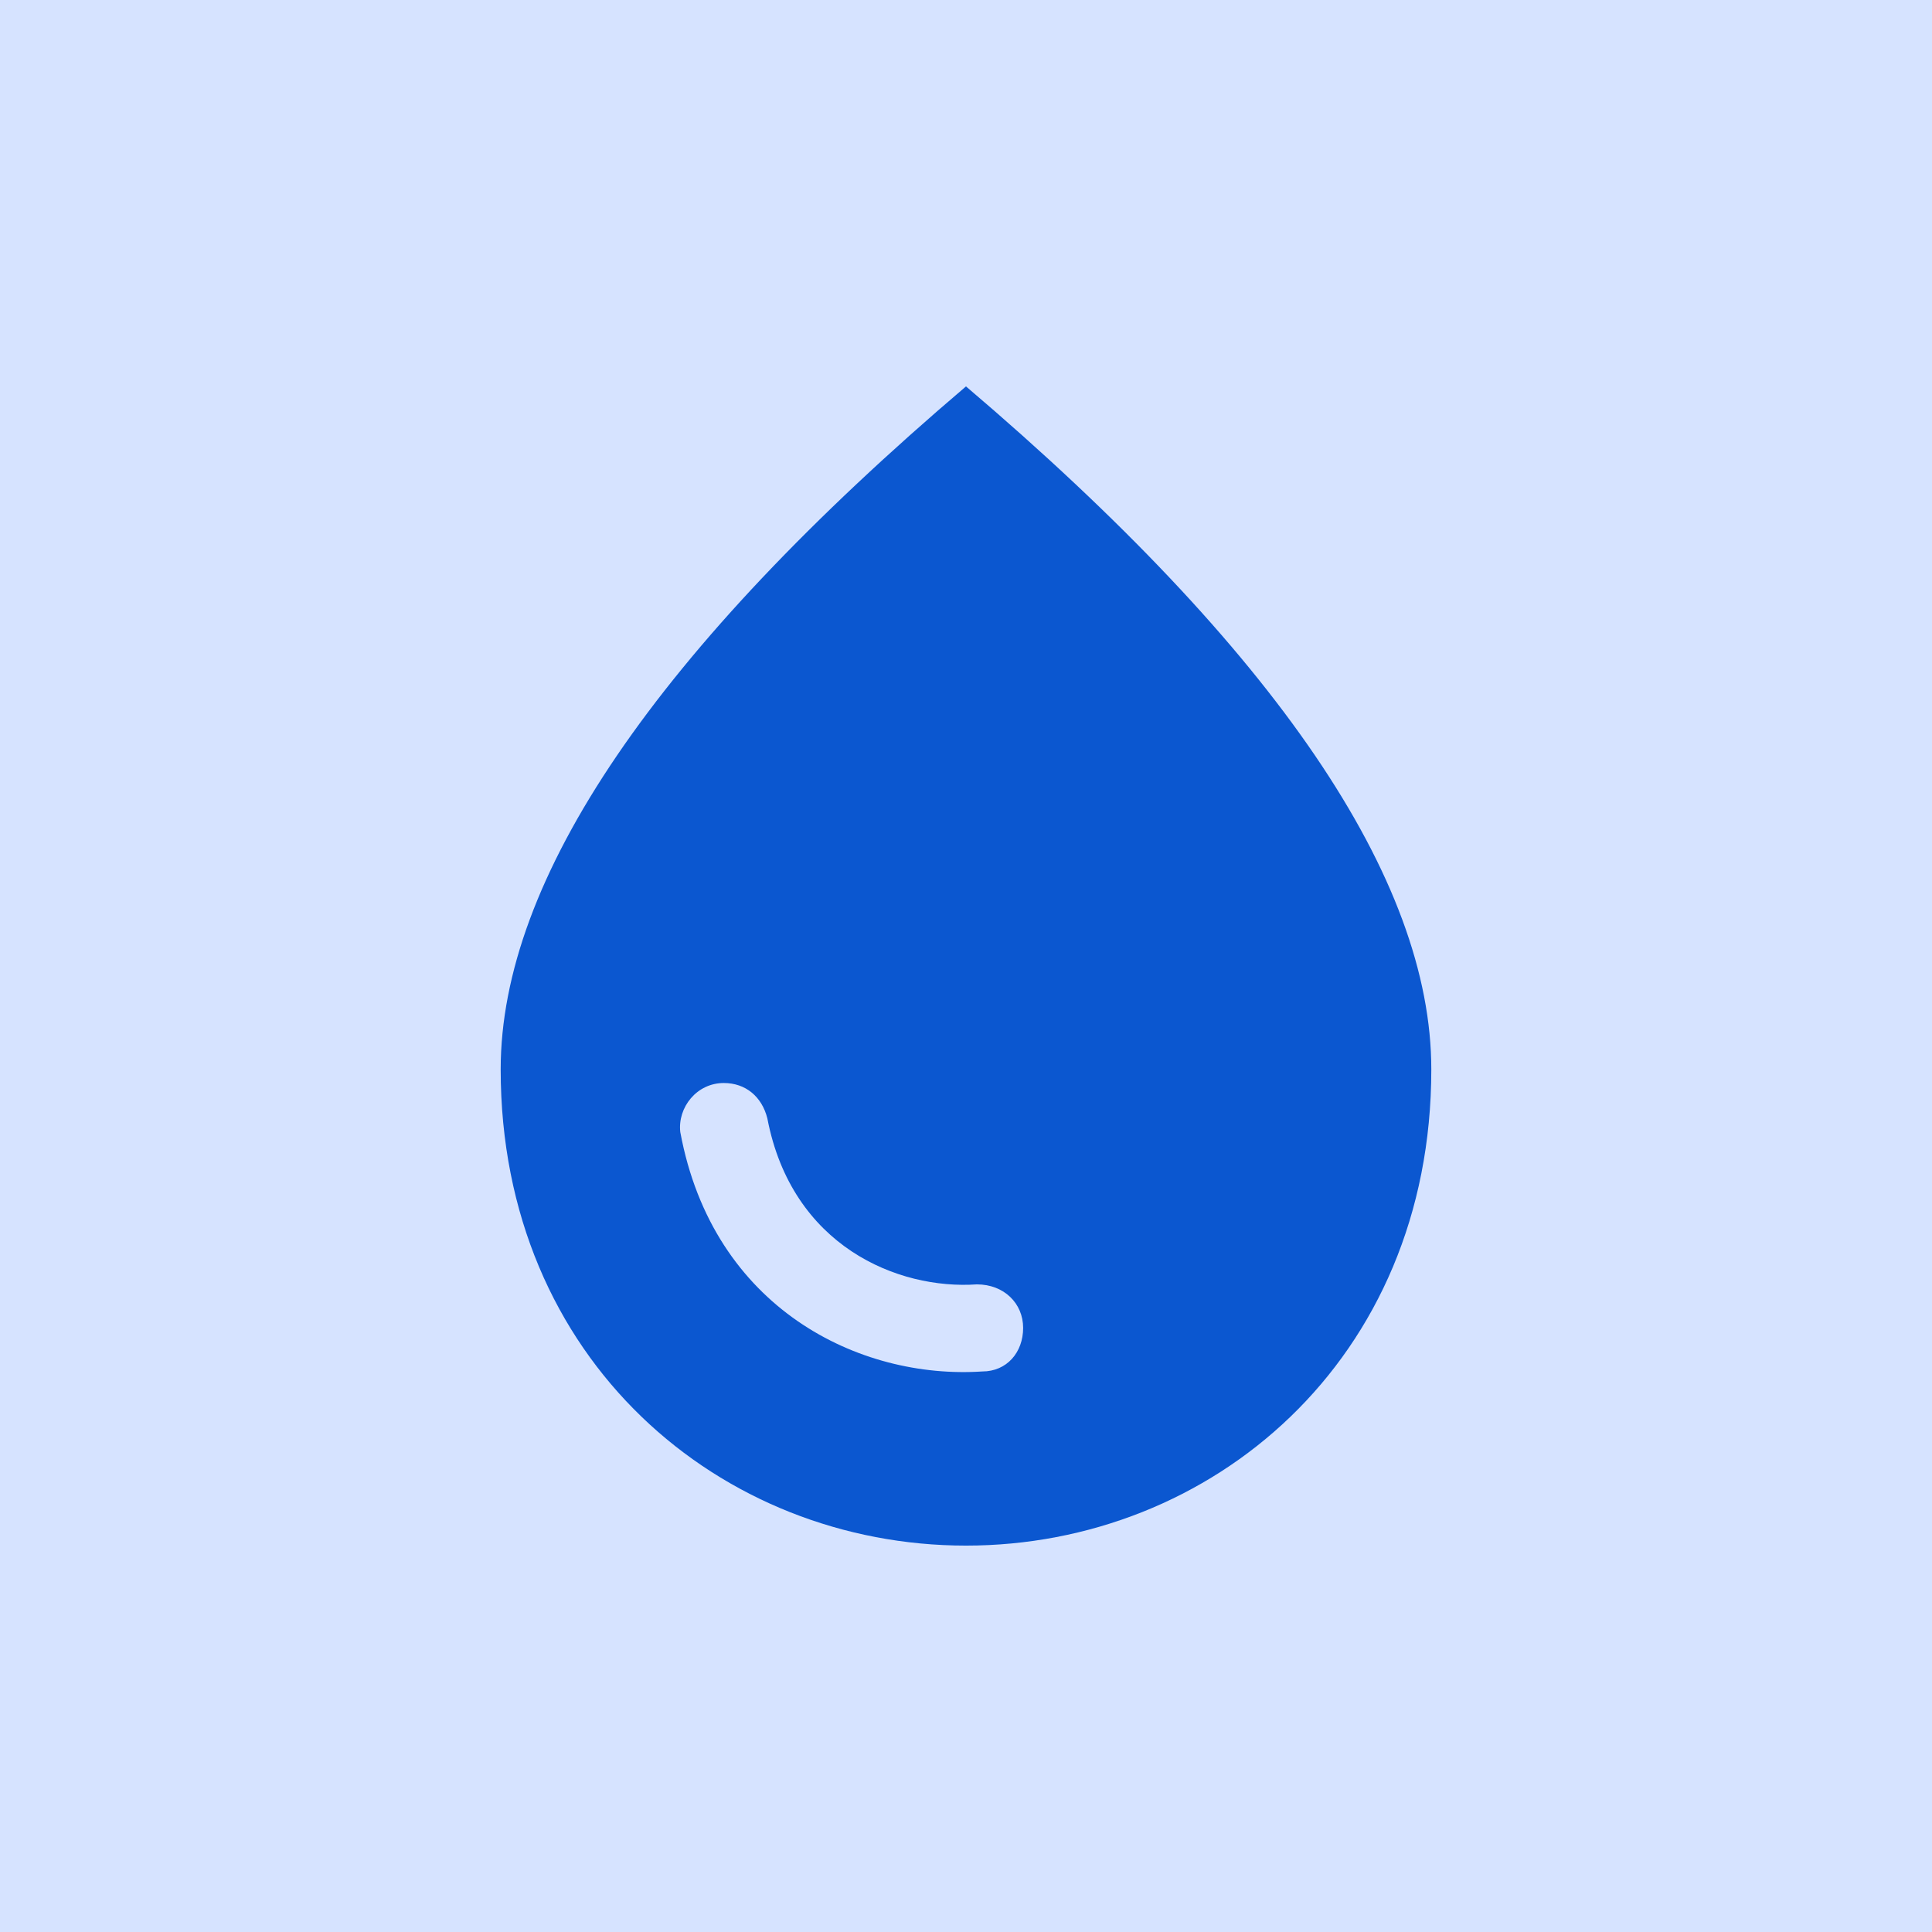
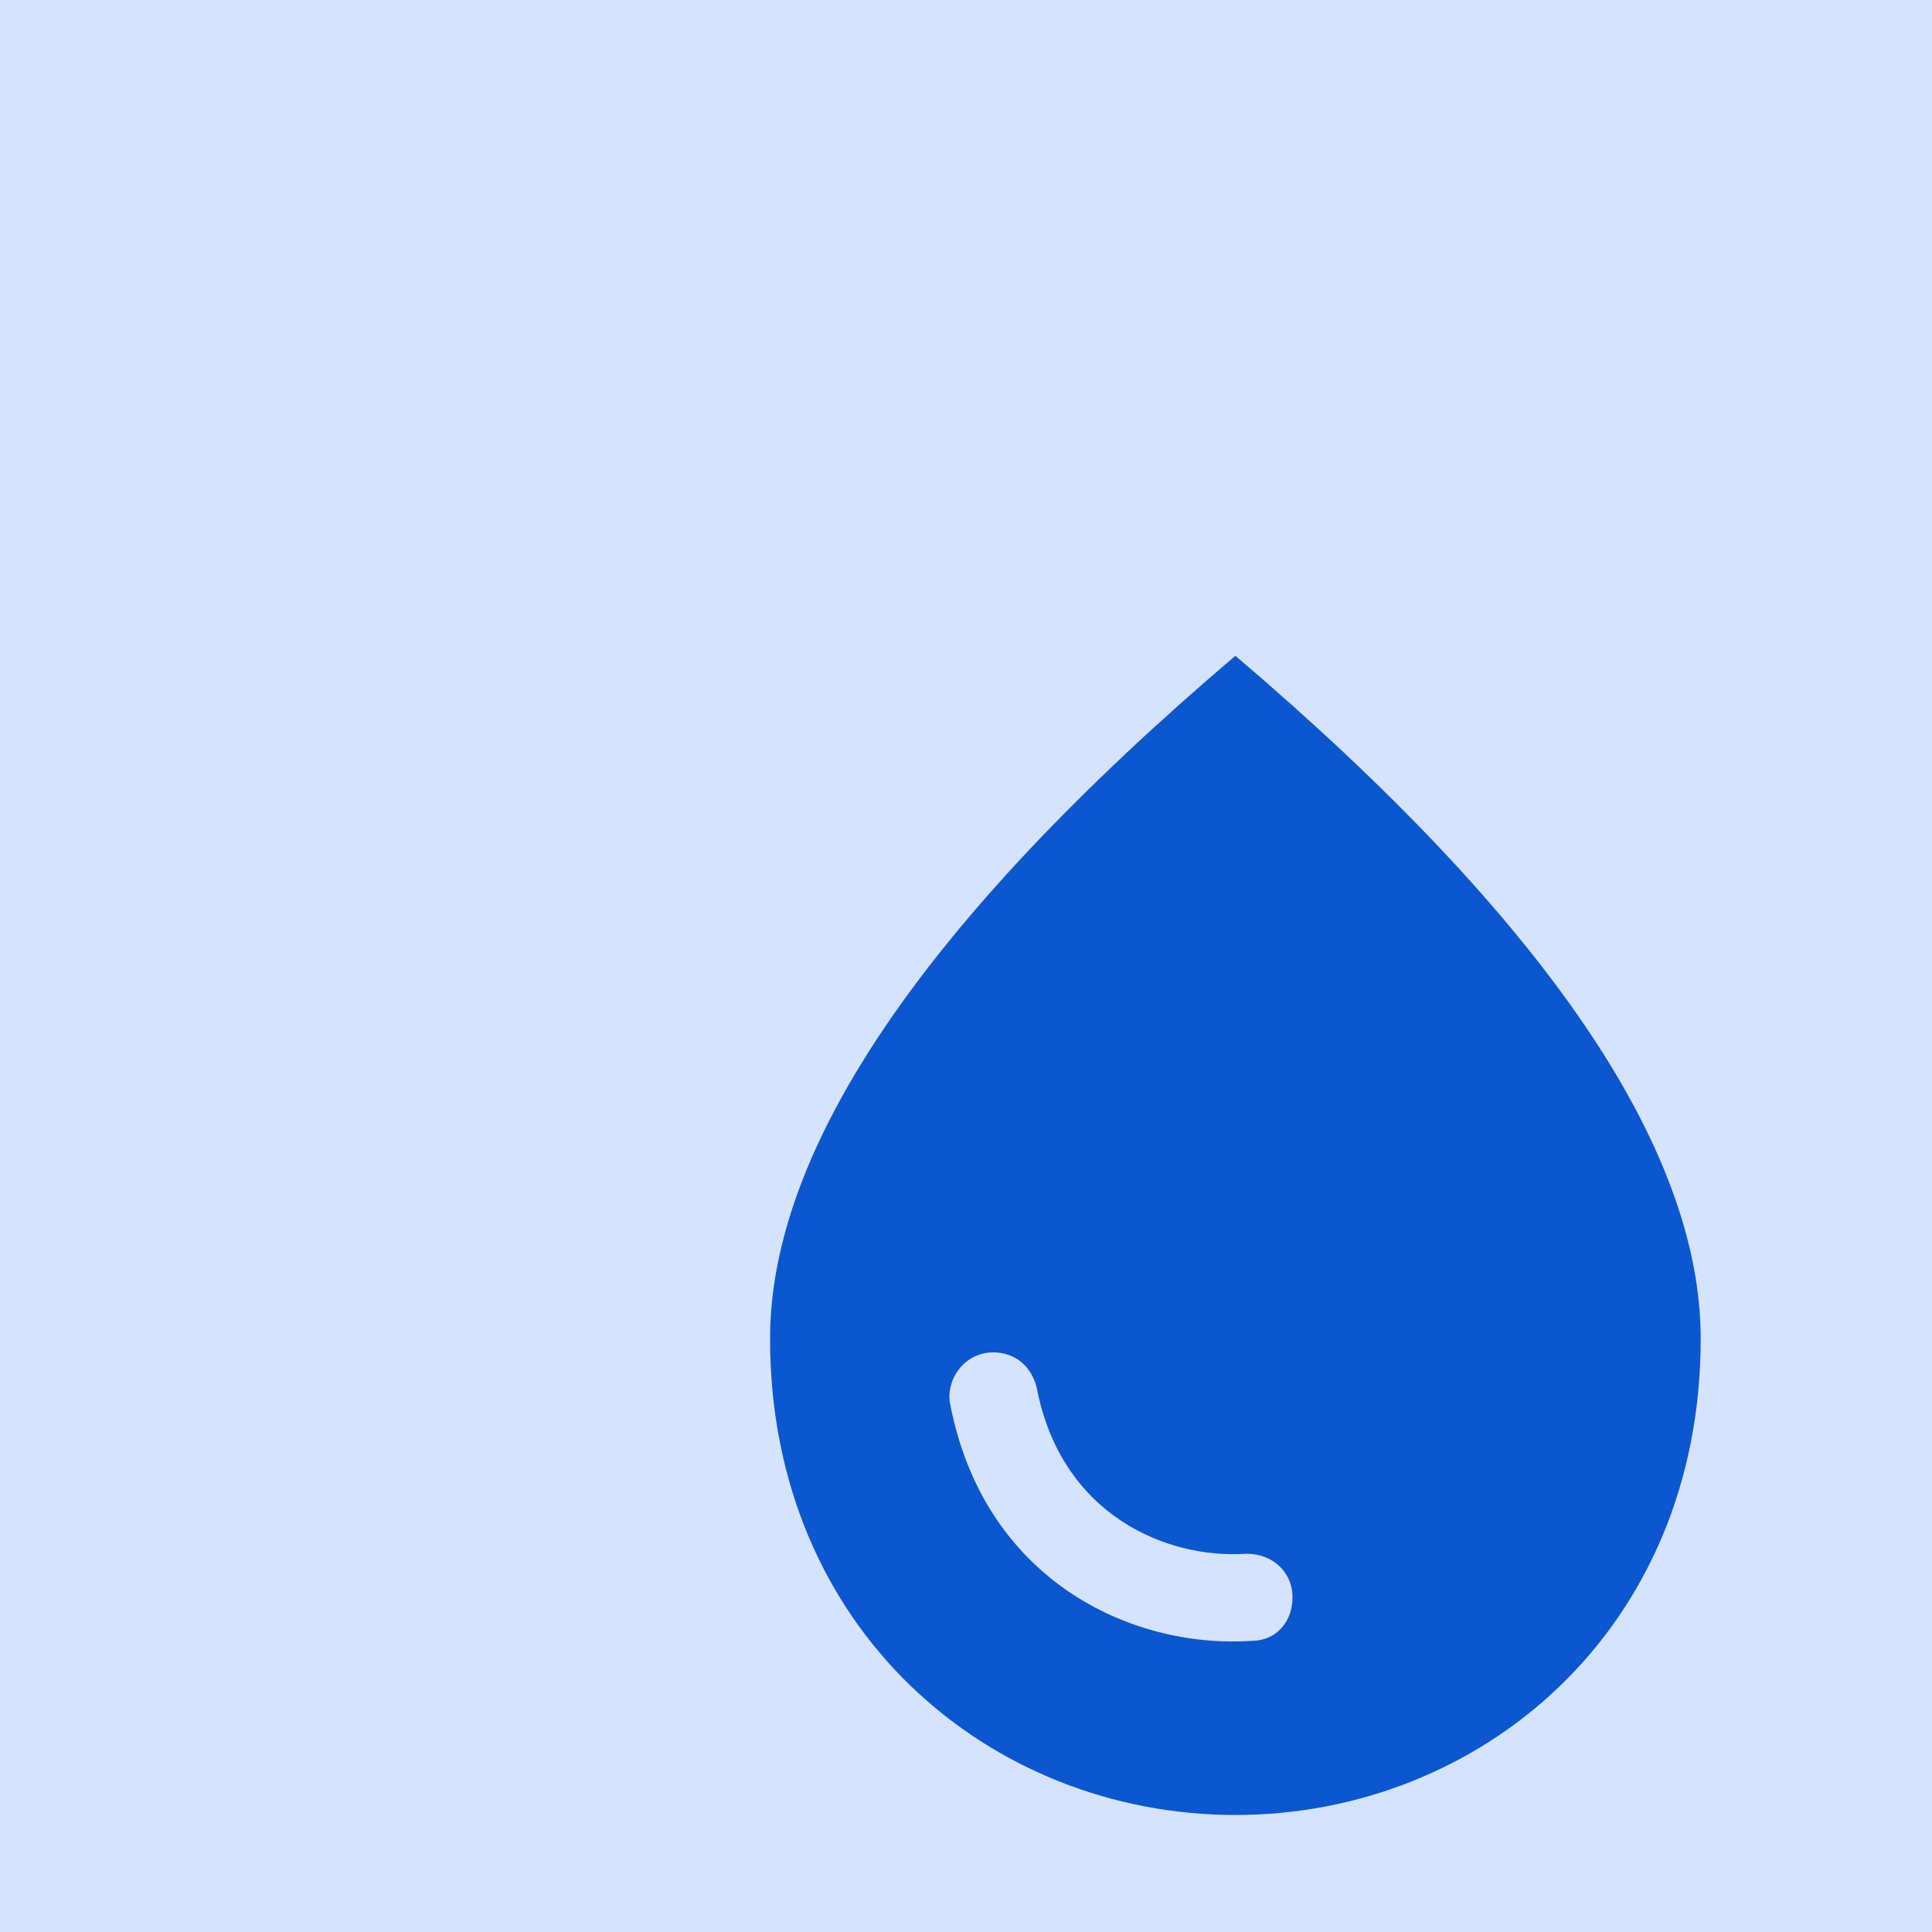
<svg xmlns="http://www.w3.org/2000/svg" viewBox="0 0 512 512">
  <rect x="0" y="0" width="512" height="512" fill="#D6E3FF" />
-   <g transform="translate(0 512) scale(1 -1)">
-     <g transform="translate(71.39 71.39) scale(0.721127)" fill="#0B57D0">
-       <path d="M256 469C142 372 85 288 85 218C85 111 166 43 256 43C346 43 427 111 427 218C427 288 370 372 256 469ZM167 213C175 213 181 208 183 200C192 153 231 137 260 139C270 139 277 132 277 123C277 114 271 107 262 107C217 104 163 130 151 195C150 204 157 213 167 213Z" />
-     </g>
+   <g transform="translate(142.78 142.78) scale(0.721127)" fill="#0B57D0">
+     <path d="M 256 43.0 C 142 140.0 85 224.0 85 294.0 C 85 401.0 166 469.0 256 469.0 C 346 469.0 427 401.0 427 294.0 C 427 224.0 370 140.0 256 43.0 Z M 167 299.0 C 175 299.0 181 304.0 183 312.0 C 192 359.0 231 375.0 260 373.0 C 270 373.0 277 380.0 277 389.0 C 277 398.0 271 405.0 262 405.0 C 217 408.0 163 382.0 151 317.0 C 150 308.0 157 299.0 167 299.0 Z" />
  </g>
</svg>
